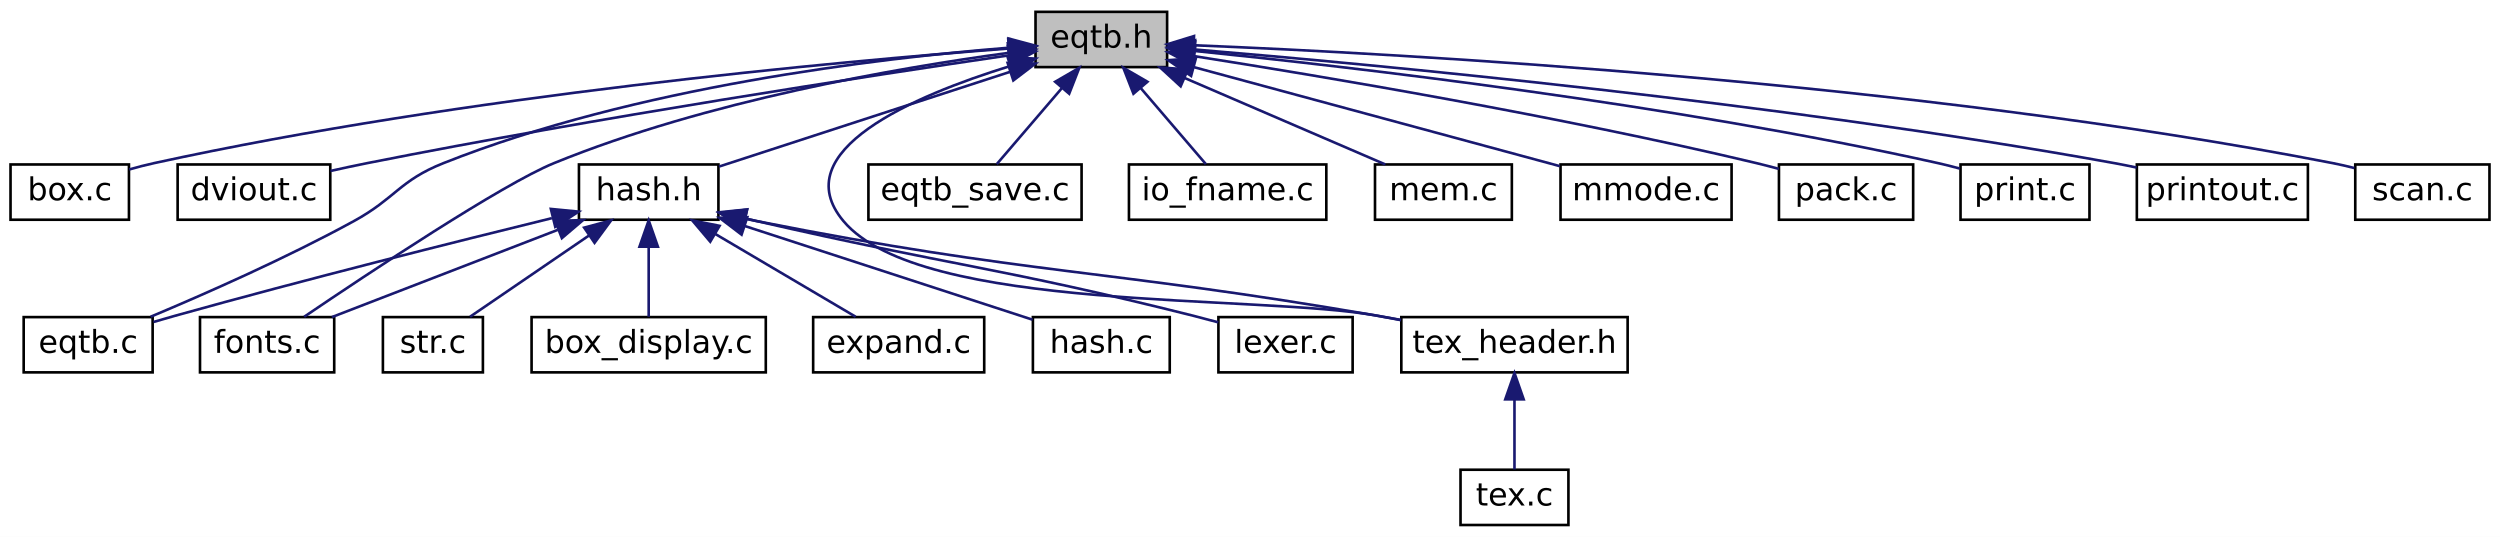
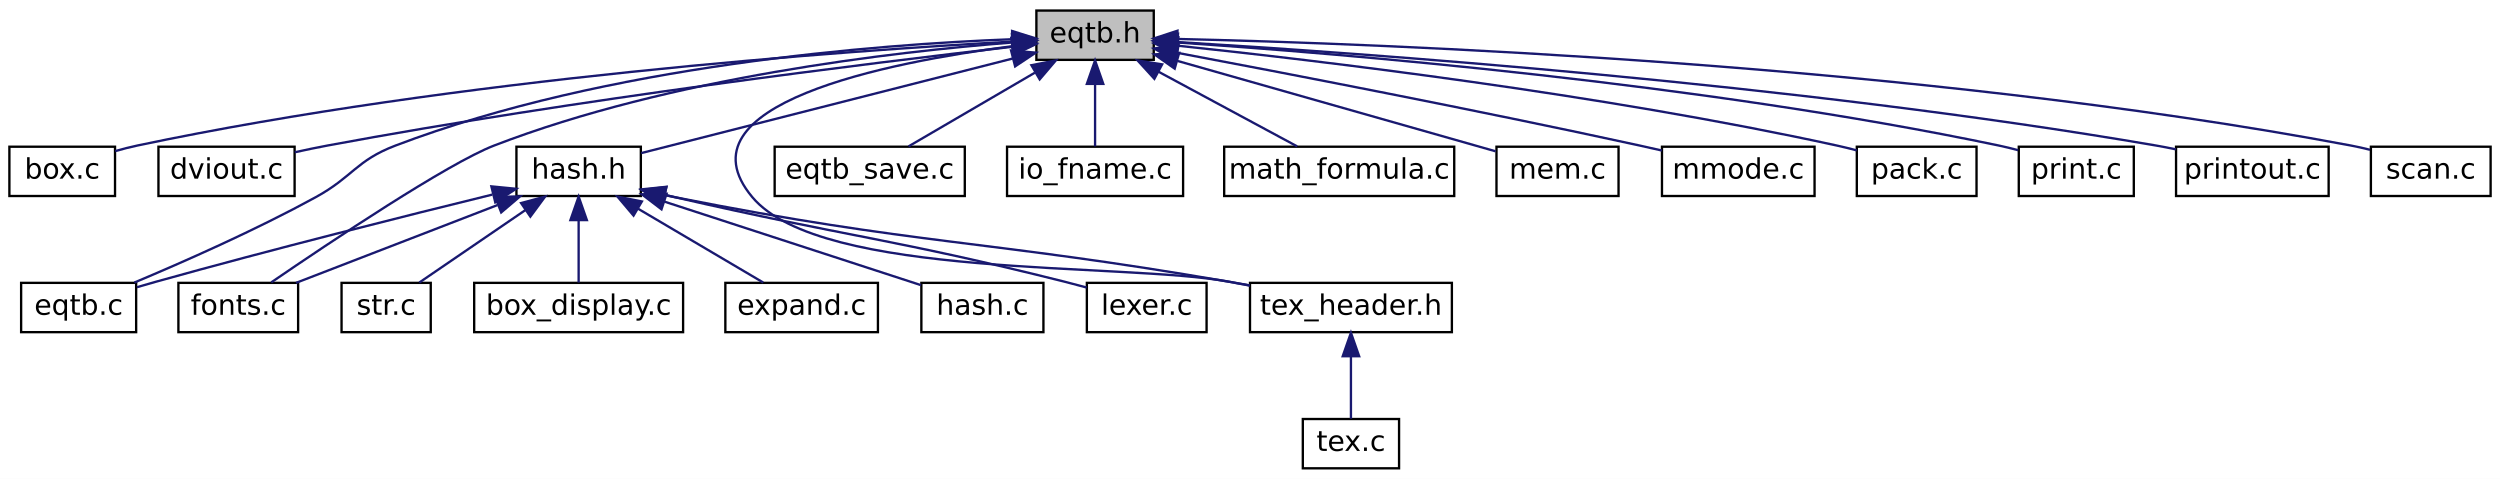
- <svg xmlns="http://www.w3.org/2000/svg" xmlns:xlink="http://www.w3.org/1999/xlink" width="950pt" height="204pt" viewBox="0.00 0.00 950.00 204.00">
+ <svg xmlns="http://www.w3.org/2000/svg" xmlns:xlink="http://www.w3.org/1999/xlink" width="1065pt" height="204pt" viewBox="0.00 0.00 1065.00 204.00">
  <g id="graph0" class="graph" transform="scale(1 1) rotate(0) translate(4 200)">
-     <polygon fill="white" stroke="transparent" points="-4,4 -4,-200 946,-200 946,4 -4,4" />
+     <polygon fill="white" stroke="transparent" points="-4,4 -4,-200 1061,-200 1061,4 -4,4" />
    <g id="node1" class="node">
      <g id="a_node1">
        <a xlink:title=" ">
-           <polygon fill="#bfbfbf" stroke="black" points="389.5,-174.5 389.5,-195.5 439.5,-195.5 439.5,-174.5 389.5,-174.5" />
-           <text text-anchor="middle" x="414.5" y="-181.9" font-family="DejaVuSans" font-size="12.00">eqtb.h</text>
+           <polygon fill="#bfbfbf" stroke="black" points="437.5,-174.5 437.5,-195.5 487.5,-195.5 487.5,-174.5 437.5,-174.5" />
+           <text text-anchor="middle" x="462.5" y="-181.9" font-family="DejaVuSans" font-size="12.00">eqtb.h</text>
        </a>
      </g>
    </g>
    <g id="node2" class="node">
      <g id="a_node2">
        <a xlink:href="box_8c.html" target="_top" xlink:title=" ">
          <polygon fill="white" stroke="black" points="0,-116.5 0,-137.5 45,-137.5 45,-116.5 0,-116.5" />
          <text text-anchor="middle" x="22.5" y="-123.9" font-family="DejaVuSans" font-size="12.00">box.c</text>
        </a>
      </g>
    </g>
    <g id="edge1" class="edge">
-       <path fill="none" stroke="midnightblue" d="M379.27,-181.56C314.41,-176.63 172,-163.66 54.5,-138 51.43,-137.33 48.23,-136.5 45.09,-135.6" />
-       <polygon fill="midnightblue" stroke="midnightblue" points="379.13,-185.06 389.36,-182.32 379.65,-178.08 379.13,-185.06" />
+       <path fill="none" stroke="midnightblue" d="M427.2,-182.29C356.03,-178.34 190.51,-166.65 54.5,-138 51.42,-137.35 48.22,-136.53 45.08,-135.64" />
+       <polygon fill="midnightblue" stroke="midnightblue" points="427.23,-185.79 437.4,-182.84 427.6,-178.8 427.23,-185.79" />
    </g>
    <g id="node3" class="node">
      <g id="a_node3">
        <a xlink:href="dviout_8c.html" target="_top" xlink:title=" ">
          <polygon fill="white" stroke="black" points="63.5,-116.5 63.5,-137.5 121.5,-137.5 121.5,-116.5 63.5,-116.5" />
          <text text-anchor="middle" x="92.5" y="-123.9" font-family="DejaVuSans" font-size="12.00">dviout.c</text>
        </a>
      </g>
    </g>
    <g id="edge2" class="edge">
-       <path fill="none" stroke="midnightblue" d="M379.49,-178.98C326.5,-171.2 222.85,-155.34 135.5,-138 130.99,-137.1 126.23,-136.08 121.59,-135.04" />
-       <polygon fill="midnightblue" stroke="midnightblue" points="378.99,-182.44 389.39,-180.42 380,-175.51 378.99,-182.44" />
+       <path fill="none" stroke="midnightblue" d="M427.26,-180.08C367.14,-173.17 241.04,-157.66 135.5,-138 130.98,-137.16 126.22,-136.16 121.57,-135.13" />
+       <polygon fill="midnightblue" stroke="midnightblue" points="427.02,-183.58 437.35,-181.23 427.81,-176.62 427.02,-183.58" />
    </g>
    <g id="node4" class="node">
      <g id="a_node4">
        <a xlink:href="eqtb_8c.html" target="_top" xlink:title=" ">
          <polygon fill="white" stroke="black" points="5,-58.5 5,-79.5 54,-79.5 54,-58.5 5,-58.5" />
          <text text-anchor="middle" x="29.5" y="-65.9" font-family="DejaVuSans" font-size="12.00">eqtb.c</text>
        </a>
      </g>
    </g>
    <g id="edge3" class="edge">
-       <path fill="none" stroke="midnightblue" d="M379.3,-181.86C329.79,-177.9 237.48,-166.99 164.5,-138 147.77,-131.36 146.29,-124.64 130.5,-116 104.81,-101.94 74.02,-88.36 53.24,-79.64" />
-       <polygon fill="midnightblue" stroke="midnightblue" points="379.25,-185.37 389.48,-182.63 379.77,-178.39 379.25,-185.37" />
+       <path fill="none" stroke="midnightblue" d="M426.97,-183.28C369.83,-181.1 254.81,-172.38 164.5,-138 147.68,-131.6 146.29,-124.64 130.5,-116 104.81,-101.94 74.02,-88.36 53.24,-79.64" />
+       <polygon fill="midnightblue" stroke="midnightblue" points="427.16,-186.79 437.27,-183.63 427.39,-179.8 427.16,-186.79" />
    </g>
    <g id="node5" class="node">
      <g id="a_node5">
        <a xlink:href="eqtb__save_8c.html" target="_top" xlink:title=" ">
          <polygon fill="white" stroke="black" points="326,-116.5 326,-137.5 407,-137.5 407,-116.5 326,-116.5" />
          <text text-anchor="middle" x="366.5" y="-123.9" font-family="DejaVuSans" font-size="12.00">eqtb_save.c</text>
        </a>
      </g>
    </g>
    <g id="edge4" class="edge">
-       <path fill="none" stroke="midnightblue" d="M399.5,-166.5C391.34,-156.98 381.55,-145.56 374.77,-137.64" />
-       <polygon fill="midnightblue" stroke="midnightblue" points="396.97,-168.93 406.14,-174.25 402.29,-164.38 396.97,-168.93" />
+       <path fill="none" stroke="midnightblue" d="M436.87,-169.05C419.78,-159.08 397.84,-146.28 383.03,-137.64" />
+       <polygon fill="midnightblue" stroke="midnightblue" points="435.38,-172.23 445.78,-174.25 438.9,-166.18 435.38,-172.23" />
    </g>
    <g id="node6" class="node">
      <g id="a_node6">
        <a xlink:href="fonts_8c.html" target="_top" xlink:title=" ">
          <polygon fill="white" stroke="black" points="72,-58.5 72,-79.5 123,-79.5 123,-58.5 72,-58.5" />
          <text text-anchor="middle" x="97.5" y="-65.9" font-family="DejaVuSans" font-size="12.00">fonts.c</text>
        </a>
      </g>
    </g>
    <g id="edge5" class="edge">
-       <path fill="none" stroke="midnightblue" d="M379.28,-179.92C337.01,-174.2 264.58,-161.72 206.5,-138 186.88,-129.99 136.34,-96.41 111.59,-79.63" />
-       <polygon fill="midnightblue" stroke="midnightblue" points="378.98,-183.41 389.35,-181.24 379.88,-176.47 378.98,-183.41" />
+       <path fill="none" stroke="midnightblue" d="M427.24,-181.89C376.8,-177.95 281.83,-167.03 206.5,-138 186.73,-130.38 136.26,-96.61 111.56,-79.71" />
+       <polygon fill="midnightblue" stroke="midnightblue" points="427.07,-185.39 437.3,-182.63 427.59,-178.41 427.07,-185.39" />
    </g>
    <g id="node7" class="node">
      <g id="a_node7">
        <a xlink:href="hash_8h.html" target="_top" xlink:title=" ">
          <polygon fill="white" stroke="black" points="216,-116.5 216,-137.5 269,-137.5 269,-116.5 216,-116.5" />
          <text text-anchor="middle" x="242.5" y="-123.9" font-family="DejaVuSans" font-size="12.00">hash.h</text>
        </a>
      </g>
    </g>
    <g id="edge6" class="edge">
-       <path fill="none" stroke="midnightblue" d="M379.9,-172.73C347.26,-162.11 299.02,-146.4 269.24,-136.71" />
-       <polygon fill="midnightblue" stroke="midnightblue" points="378.9,-176.09 389.49,-175.86 381.06,-169.43 378.9,-176.09" />
+       <path fill="none" stroke="midnightblue" d="M427.56,-175.11C383.54,-163.9 308.85,-144.89 269.15,-134.78" />
+       <polygon fill="midnightblue" stroke="midnightblue" points="426.71,-178.5 437.26,-177.58 428.44,-171.72 426.71,-178.5" />
    </g>
    <g id="node13" class="node">
      <g id="a_node13">
        <a xlink:href="tex__header_8h.html" target="_top" xlink:title=" ">
          <polygon fill="white" stroke="black" points="528.5,-58.5 528.5,-79.5 614.5,-79.5 614.5,-58.5 528.5,-58.5" />
          <text text-anchor="middle" x="571.5" y="-65.9" font-family="DejaVuSans" font-size="12.00">tex_header.h</text>
        </a>
      </g>
    </g>
-     <g id="edge23" class="edge">
-       <path fill="none" stroke="midnightblue" d="M379.62,-174.82C343.18,-163.55 294.19,-142.62 316.5,-116 345.93,-80.89 474.45,-88.33 519.5,-80 522.39,-79.47 525.37,-78.91 528.38,-78.34" />
-       <polygon fill="midnightblue" stroke="midnightblue" points="378.92,-178.26 389.5,-177.73 380.9,-171.54 378.92,-178.26" />
+     <g id="edge24" class="edge">
+       <path fill="none" stroke="midnightblue" d="M427.1,-180.32C374.01,-173.44 283.32,-155.58 316.5,-116 345.93,-80.89 474.45,-88.33 519.5,-80 522.39,-79.47 525.37,-78.91 528.38,-78.34" />
+       <polygon fill="midnightblue" stroke="midnightblue" points="426.82,-183.81 437.17,-181.56 427.67,-176.87 426.82,-183.81" />
    </g>
    <g id="node15" class="node">
      <g id="a_node15">
        <a xlink:href="io__fname_8c.html" target="_top" xlink:title=" ">
          <polygon fill="white" stroke="black" points="425,-116.5 425,-137.5 500,-137.5 500,-116.5 425,-116.5" />
          <text text-anchor="middle" x="462.5" y="-123.9" font-family="DejaVuSans" font-size="12.00">io_fname.c</text>
        </a>
      </g>
    </g>
    <g id="edge16" class="edge">
-       <path fill="none" stroke="midnightblue" d="M429.5,-166.5C437.66,-156.98 447.45,-145.56 454.23,-137.64" />
-       <polygon fill="midnightblue" stroke="midnightblue" points="426.71,-164.38 422.86,-174.25 432.03,-168.93 426.71,-164.38" />
+       <path fill="none" stroke="midnightblue" d="M462.5,-164.16C462.5,-155.16 462.5,-144.92 462.5,-137.64" />
+       <polygon fill="midnightblue" stroke="midnightblue" points="459,-164.25 462.5,-174.25 466,-164.25 459,-164.25" />
    </g>
    <g id="node16" class="node">
      <g id="a_node16">
-         <a xlink:href="mem_8c.html" target="_top" xlink:title=" ">
-           <polygon fill="white" stroke="black" points="518.5,-116.5 518.5,-137.5 570.5,-137.5 570.5,-116.5 518.5,-116.5" />
-           <text text-anchor="middle" x="544.5" y="-123.9" font-family="DejaVuSans" font-size="12.00">mem.c</text>
+         <a xlink:href="math__formula_8c.html" target="_top" xlink:title=" ">
+           <polygon fill="white" stroke="black" points="517.5,-116.5 517.5,-137.5 615.5,-137.5 615.5,-116.5 517.5,-116.5" />
+           <text text-anchor="middle" x="566.5" y="-123.9" font-family="DejaVuSans" font-size="12.00">math_formula.c</text>
        </a>
      </g>
    </g>
    <g id="edge17" class="edge">
-       <path fill="none" stroke="midnightblue" d="M446.11,-170.38C469.75,-160.2 501.49,-146.53 522.44,-137.5" />
-       <polygon fill="midnightblue" stroke="midnightblue" points="444.65,-167.2 436.85,-174.37 447.42,-173.63 444.65,-167.2" />
+       <path fill="none" stroke="midnightblue" d="M489.5,-169.46C508.11,-159.44 532.33,-146.4 548.59,-137.64" />
+       <polygon fill="midnightblue" stroke="midnightblue" points="487.76,-166.42 480.62,-174.25 491.08,-172.59 487.76,-166.42" />
    </g>
    <g id="node17" class="node">
      <g id="a_node17">
-         <a xlink:href="mmode_8c.html" target="_top" xlink:title=" ">
-           <polygon fill="white" stroke="black" points="589,-116.5 589,-137.5 654,-137.5 654,-116.5 589,-116.5" />
-           <text text-anchor="middle" x="621.5" y="-123.9" font-family="DejaVuSans" font-size="12.00">mmode.c</text>
+         <a xlink:href="mem_8c.html" target="_top" xlink:title=" ">
+           <polygon fill="white" stroke="black" points="633.5,-116.5 633.5,-137.5 685.5,-137.5 685.5,-116.5 633.5,-116.5" />
+           <text text-anchor="middle" x="659.5" y="-123.9" font-family="DejaVuSans" font-size="12.00">mem.c</text>
        </a>
      </g>
    </g>
    <g id="edge18" class="edge">
-       <path fill="none" stroke="midnightblue" d="M449.73,-174.47C488.65,-163.94 550.84,-147.12 588.74,-136.86" />
-       <polygon fill="midnightblue" stroke="midnightblue" points="448.62,-171.14 439.88,-177.13 450.45,-177.9 448.62,-171.14" />
+       <path fill="none" stroke="midnightblue" d="M497.77,-174C530.59,-164.7 580.86,-150.43 624.5,-138 627.3,-137.2 630.22,-136.37 633.13,-135.54" />
+       <polygon fill="midnightblue" stroke="midnightblue" points="496.42,-170.75 487.76,-176.84 498.33,-177.48 496.42,-170.75" />
    </g>
    <g id="node18" class="node">
      <g id="a_node18">
-         <a xlink:href="pack_8c.html" target="_top" xlink:title=" ">
-           <polygon fill="white" stroke="black" points="672,-116.5 672,-137.5 723,-137.5 723,-116.5 672,-116.5" />
-           <text text-anchor="middle" x="697.5" y="-123.9" font-family="DejaVuSans" font-size="12.00">pack.c</text>
+         <a xlink:href="mmode_8c.html" target="_top" xlink:title=" ">
+           <polygon fill="white" stroke="black" points="704,-116.5 704,-137.5 769,-137.5 769,-116.5 704,-116.5" />
+           <text text-anchor="middle" x="736.5" y="-123.9" font-family="DejaVuSans" font-size="12.00">mmode.c</text>
        </a>
      </g>
    </g>
    <g id="edge19" class="edge">
-       <path fill="none" stroke="midnightblue" d="M449.75,-178.67C498.22,-171.06 588.01,-156.02 663.5,-138 666.25,-137.34 669.11,-136.6 671.96,-135.82" />
-       <polygon fill="midnightblue" stroke="midnightblue" points="449.12,-175.22 439.77,-180.22 450.19,-182.14 449.12,-175.22" />
+       <path fill="none" stroke="midnightblue" d="M497.58,-177.48C543.09,-168.91 624.9,-153.18 694.5,-138 697.58,-137.33 700.77,-136.61 703.97,-135.87" />
+       <polygon fill="midnightblue" stroke="midnightblue" points="496.81,-174.06 487.63,-179.34 498.1,-180.94 496.81,-174.06" />
    </g>
    <g id="node19" class="node">
      <g id="a_node19">
-         <a xlink:href="print_8c.html" target="_top" xlink:title=" ">
-           <polygon fill="white" stroke="black" points="741,-116.5 741,-137.5 790,-137.5 790,-116.5 741,-116.5" />
-           <text text-anchor="middle" x="765.5" y="-123.9" font-family="DejaVuSans" font-size="12.00">print.c</text>
+         <a xlink:href="pack_8c.html" target="_top" xlink:title=" ">
+           <polygon fill="white" stroke="black" points="787,-116.5 787,-137.5 838,-137.5 838,-116.5 787,-116.5" />
+           <text text-anchor="middle" x="812.5" y="-123.9" font-family="DejaVuSans" font-size="12.00">pack.c</text>
        </a>
      </g>
    </g>
    <g id="edge20" class="edge">
-       <path fill="none" stroke="midnightblue" d="M450.18,-180.61C509.34,-174.6 631.26,-160.53 732.5,-138 735.19,-137.4 737.98,-136.7 740.74,-135.94" />
-       <polygon fill="midnightblue" stroke="midnightblue" points="449.48,-177.16 439.88,-181.64 450.18,-184.13 449.48,-177.16" />
+       <path fill="none" stroke="midnightblue" d="M497.93,-180.5C556.69,-174.32 677.8,-160.02 778.5,-138 781.26,-137.4 784.13,-136.69 786.98,-135.93" />
+       <polygon fill="midnightblue" stroke="midnightblue" points="497.29,-177.04 487.71,-181.56 498.01,-184.01 497.29,-177.04" />
    </g>
    <g id="node20" class="node">
      <g id="a_node20">
-         <a xlink:href="printout_8c.html" target="_top" xlink:title=" ">
-           <polygon fill="white" stroke="black" points="808,-116.5 808,-137.5 873,-137.5 873,-116.5 808,-116.5" />
-           <text text-anchor="middle" x="840.5" y="-123.9" font-family="DejaVuSans" font-size="12.00">printout.c</text>
+         <a xlink:href="print_8c.html" target="_top" xlink:title=" ">
+           <polygon fill="white" stroke="black" points="856,-116.5 856,-137.5 905,-137.5 905,-116.5 856,-116.5" />
+           <text text-anchor="middle" x="880.5" y="-123.9" font-family="DejaVuSans" font-size="12.00">print.c</text>
        </a>
      </g>
    </g>
    <g id="edge21" class="edge">
-       <path fill="none" stroke="midnightblue" d="M450.07,-181.19C518.25,-175.49 671.86,-161.1 799.5,-138 802.24,-137.5 805.07,-136.94 807.9,-136.33" />
-       <polygon fill="midnightblue" stroke="midnightblue" points="449.56,-177.72 439.88,-182.03 450.14,-184.7 449.56,-177.72" />
+       <path fill="none" stroke="midnightblue" d="M497.69,-181.87C565.83,-177.28 720.23,-164.67 847.5,-138 850.2,-137.44 852.99,-136.75 855.75,-136.01" />
+       <polygon fill="midnightblue" stroke="midnightblue" points="497.27,-178.39 487.52,-182.53 497.73,-185.37 497.27,-178.39" />
    </g>
    <g id="node21" class="node">
      <g id="a_node21">
+         <a xlink:href="printout_8c.html" target="_top" xlink:title=" ">
+           <polygon fill="white" stroke="black" points="923,-116.5 923,-137.5 988,-137.5 988,-116.5 923,-116.5" />
+           <text text-anchor="middle" x="955.5" y="-123.9" font-family="DejaVuSans" font-size="12.00">printout.c</text>
+         </a>
+       </g>
+     </g>
+     <g id="edge22" class="edge">
+       <path fill="none" stroke="midnightblue" d="M497.68,-182.08C574.03,-177.54 760.44,-164.5 914.5,-138 917.24,-137.53 920.08,-136.98 922.91,-136.38" />
+       <polygon fill="midnightblue" stroke="midnightblue" points="497.43,-178.58 487.65,-182.66 497.84,-185.57 497.43,-178.58" />
+     </g>
+     <g id="node22" class="node">
+       <g id="a_node22">
        <a xlink:href="scan_8c.html" target="_top" xlink:title=" ">
-           <polygon fill="white" stroke="black" points="891,-116.5 891,-137.5 942,-137.5 942,-116.5 891,-116.5" />
-           <text text-anchor="middle" x="916.5" y="-123.9" font-family="DejaVuSans" font-size="12.00">scan.c</text>
-         </a>
-       </g>
-     </g>
-     <g id="edge22" class="edge">
-       <path fill="none" stroke="midnightblue" d="M449.89,-182.79C528.42,-179.62 722.91,-169.03 882.5,-138 885.16,-137.48 887.91,-136.85 890.64,-136.15" />
-       <polygon fill="midnightblue" stroke="midnightblue" points="449.46,-179.31 439.6,-183.19 449.73,-186.3 449.46,-179.31" />
+           <polygon fill="white" stroke="black" points="1006,-116.5 1006,-137.5 1057,-137.5 1057,-116.5 1006,-116.5" />
+           <text text-anchor="middle" x="1031.5" y="-123.9" font-family="DejaVuSans" font-size="12.00">scan.c</text>
+         </a>
+       </g>
+     </g>
+     <g id="edge23" class="edge">
+       <path fill="none" stroke="midnightblue" d="M497.54,-183.41C583.47,-181.43 811.27,-173.03 997.5,-138 1000.16,-137.5 1002.91,-136.88 1005.64,-136.19" />
+       <polygon fill="midnightblue" stroke="midnightblue" points="497.46,-179.91 487.54,-183.62 497.61,-186.91 497.46,-179.91" />
    </g>
    <g id="edge8" class="edge">
      <path fill="none" stroke="midnightblue" d="M205.71,-117.1C169.24,-108.16 111.84,-93.77 62.5,-80 59.85,-79.26 57.08,-78.46 54.33,-77.65" />
      <polygon fill="midnightblue" stroke="midnightblue" points="205.32,-120.61 215.87,-119.58 206.99,-113.81 205.32,-120.61" />
    </g>
    <g id="edge10" class="edge">
      <path fill="none" stroke="midnightblue" d="M207.94,-112.65C181.5,-102.44 145.68,-88.61 122.1,-79.5" />
      <polygon fill="midnightblue" stroke="midnightblue" points="206.98,-116.04 217.57,-116.37 209.51,-109.51 206.98,-116.04" />
    </g>
    <g id="node8" class="node">
      <g id="a_node8">
        <a xlink:href="box__display_8c.html" target="_top" xlink:title=" ">
          <polygon fill="white" stroke="black" points="198,-58.5 198,-79.5 287,-79.5 287,-58.5 198,-58.5" />
          <text text-anchor="middle" x="242.5" y="-65.9" font-family="DejaVuSans" font-size="12.00">box_display.c</text>
        </a>
      </g>
    </g>
    <g id="edge7" class="edge">
      <path fill="none" stroke="midnightblue" d="M242.5,-106.16C242.5,-97.16 242.5,-86.92 242.5,-79.64" />
      <polygon fill="midnightblue" stroke="midnightblue" points="239,-106.25 242.5,-116.25 246,-106.25 239,-106.25" />
    </g>
    <g id="node9" class="node">
      <g id="a_node9">
        <a xlink:href="expand_8c.html" target="_top" xlink:title=" ">
          <polygon fill="white" stroke="black" points="305,-58.5 305,-79.5 370,-79.5 370,-58.5 305,-58.5" />
          <text text-anchor="middle" x="337.5" y="-65.9" font-family="DejaVuSans" font-size="12.00">expand.c</text>
        </a>
      </g>
    </g>
    <g id="edge9" class="edge">
      <path fill="none" stroke="midnightblue" d="M267.87,-111.05C284.77,-101.08 306.49,-88.28 321.14,-79.64" />
      <polygon fill="midnightblue" stroke="midnightblue" points="265.89,-108.15 259.05,-116.25 269.44,-114.18 265.89,-108.15" />
    </g>
    <g id="node10" class="node">
      <g id="a_node10">
        <a xlink:href="hash_8c.html" target="_top" xlink:title=" ">
          <polygon fill="white" stroke="black" points="388.5,-58.5 388.5,-79.5 440.5,-79.5 440.5,-58.5 388.5,-58.5" />
          <text text-anchor="middle" x="414.5" y="-65.9" font-family="DejaVuSans" font-size="12.00">hash.c</text>
        </a>
      </g>
    </g>
    <g id="edge11" class="edge">
      <path fill="none" stroke="midnightblue" d="M279.06,-114.1C311.87,-103.41 359.23,-87.99 388.38,-78.51" />
      <polygon fill="midnightblue" stroke="midnightblue" points="277.8,-110.83 269.38,-117.25 279.97,-117.48 277.8,-110.83" />
    </g>
    <g id="node11" class="node">
      <g id="a_node11">
        <a xlink:href="lexer_8c.html" target="_top" xlink:title=" ">
          <polygon fill="white" stroke="black" points="459,-58.5 459,-79.5 510,-79.5 510,-58.5 459,-58.5" />
          <text text-anchor="middle" x="484.5" y="-65.9" font-family="DejaVuSans" font-size="12.00">lexer.c</text>
        </a>
      </g>
    </g>
    <g id="edge12" class="edge">
      <path fill="none" stroke="midnightblue" d="M279.15,-117.01C280.62,-116.67 282.07,-116.33 283.5,-116 357.07,-99.05 376.28,-98.38 449.5,-80 452.56,-79.23 455.77,-78.38 458.94,-77.51" />
      <polygon fill="midnightblue" stroke="midnightblue" points="278.3,-113.62 269.38,-119.34 279.92,-120.43 278.3,-113.62" />
    </g>
    <g id="node12" class="node">
      <g id="a_node12">
        <a xlink:href="str_8c.html" target="_top" xlink:title=" ">
          <polygon fill="white" stroke="black" points="141.5,-58.5 141.5,-79.5 179.5,-79.5 179.5,-58.5 141.5,-58.5" />
          <text text-anchor="middle" x="160.5" y="-65.9" font-family="DejaVuSans" font-size="12.00">str.c</text>
        </a>
      </g>
    </g>
    <g id="edge13" class="edge">
      <path fill="none" stroke="midnightblue" d="M219.79,-110.49C205.32,-100.61 187.03,-88.12 174.62,-79.64" />
      <polygon fill="midnightblue" stroke="midnightblue" points="217.98,-113.5 228.22,-116.25 221.93,-107.72 217.98,-113.5" />
    </g>
    <g id="edge14" class="edge">
      <path fill="none" stroke="midnightblue" d="M279.12,-116.9C280.6,-116.59 282.06,-116.28 283.5,-116 387.59,-95.41 414.94,-98.02 519.5,-80 522.4,-79.5 525.39,-78.97 528.39,-78.42" />
      <polygon fill="midnightblue" stroke="midnightblue" points="278.32,-113.49 269.33,-119.1 279.86,-120.32 278.32,-113.49" />
    </g>
    <g id="node14" class="node">
      <g id="a_node14">
        <a xlink:href="tex_8c.html" target="_top" xlink:title=" ">
          <polygon fill="white" stroke="black" points="551,-0.5 551,-21.5 592,-21.5 592,-0.5 551,-0.5" />
          <text text-anchor="middle" x="571.5" y="-7.9" font-family="DejaVuSans" font-size="12.00">tex.c</text>
        </a>
      </g>
    </g>
    <g id="edge15" class="edge">
      <path fill="none" stroke="midnightblue" d="M571.5,-48.16C571.5,-39.16 571.5,-28.92 571.5,-21.64" />
      <polygon fill="midnightblue" stroke="midnightblue" points="568,-48.25 571.5,-58.25 575,-48.25 568,-48.25" />
    </g>
  </g>
</svg>
